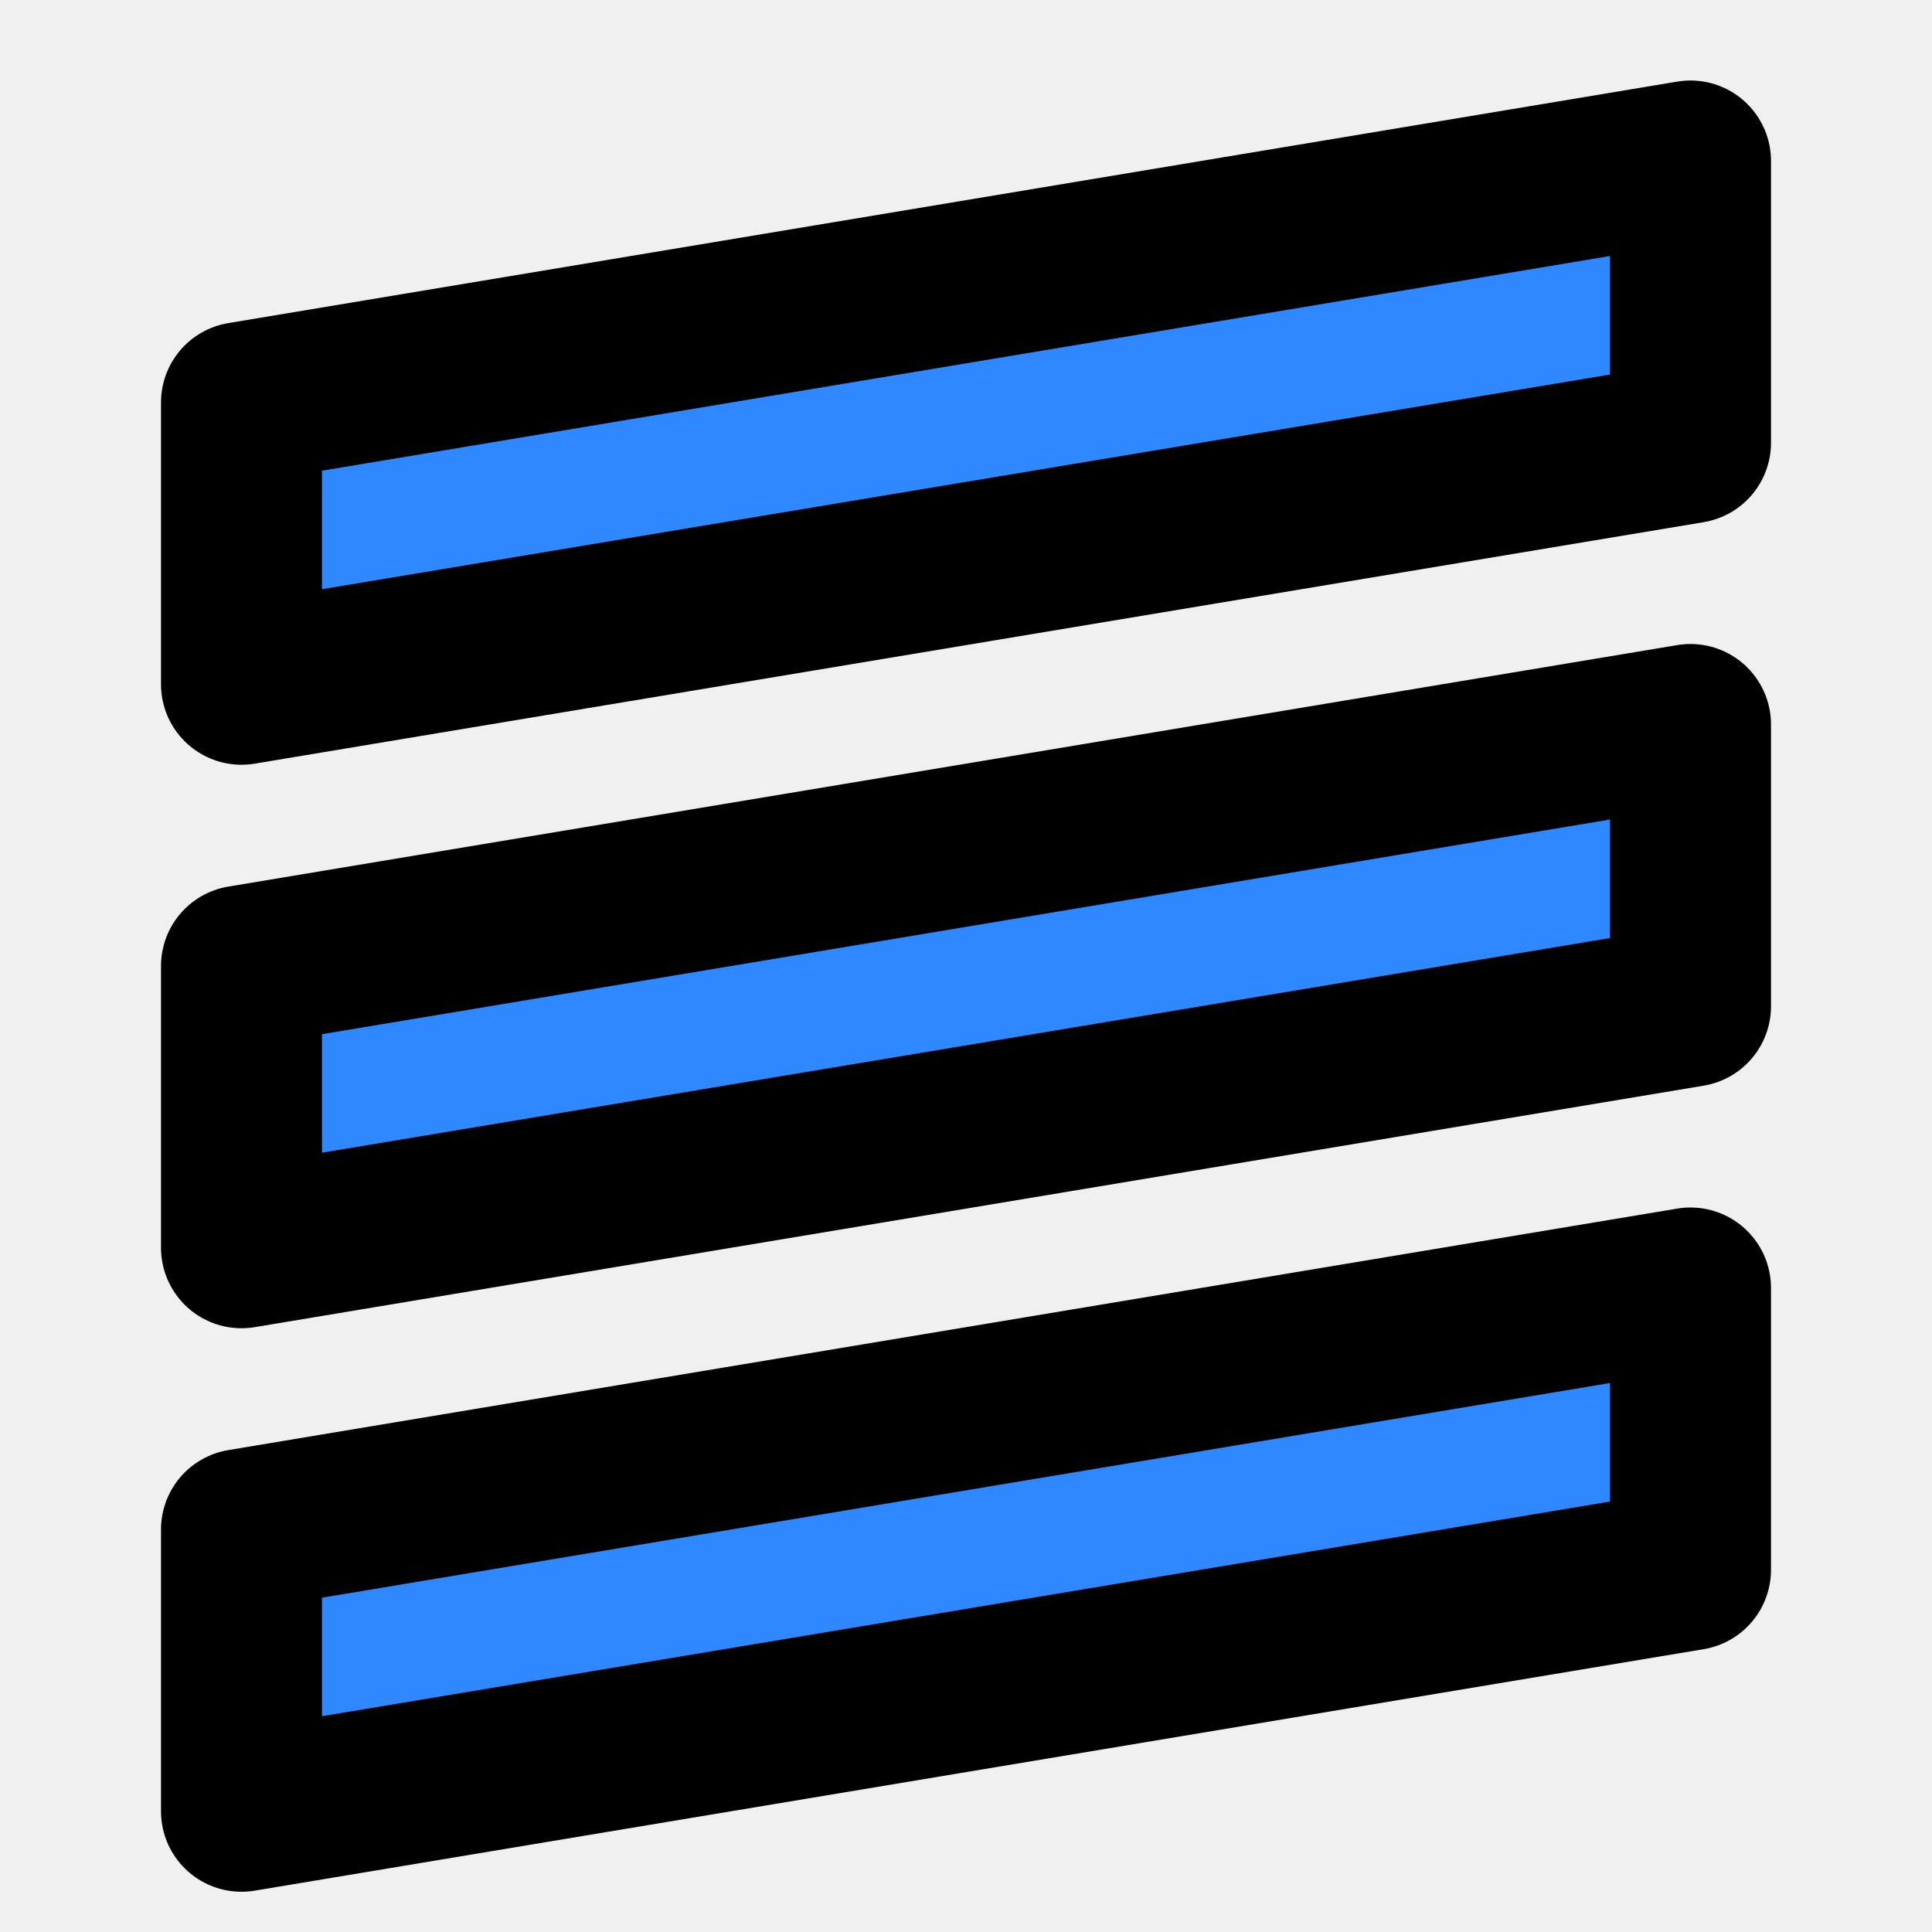
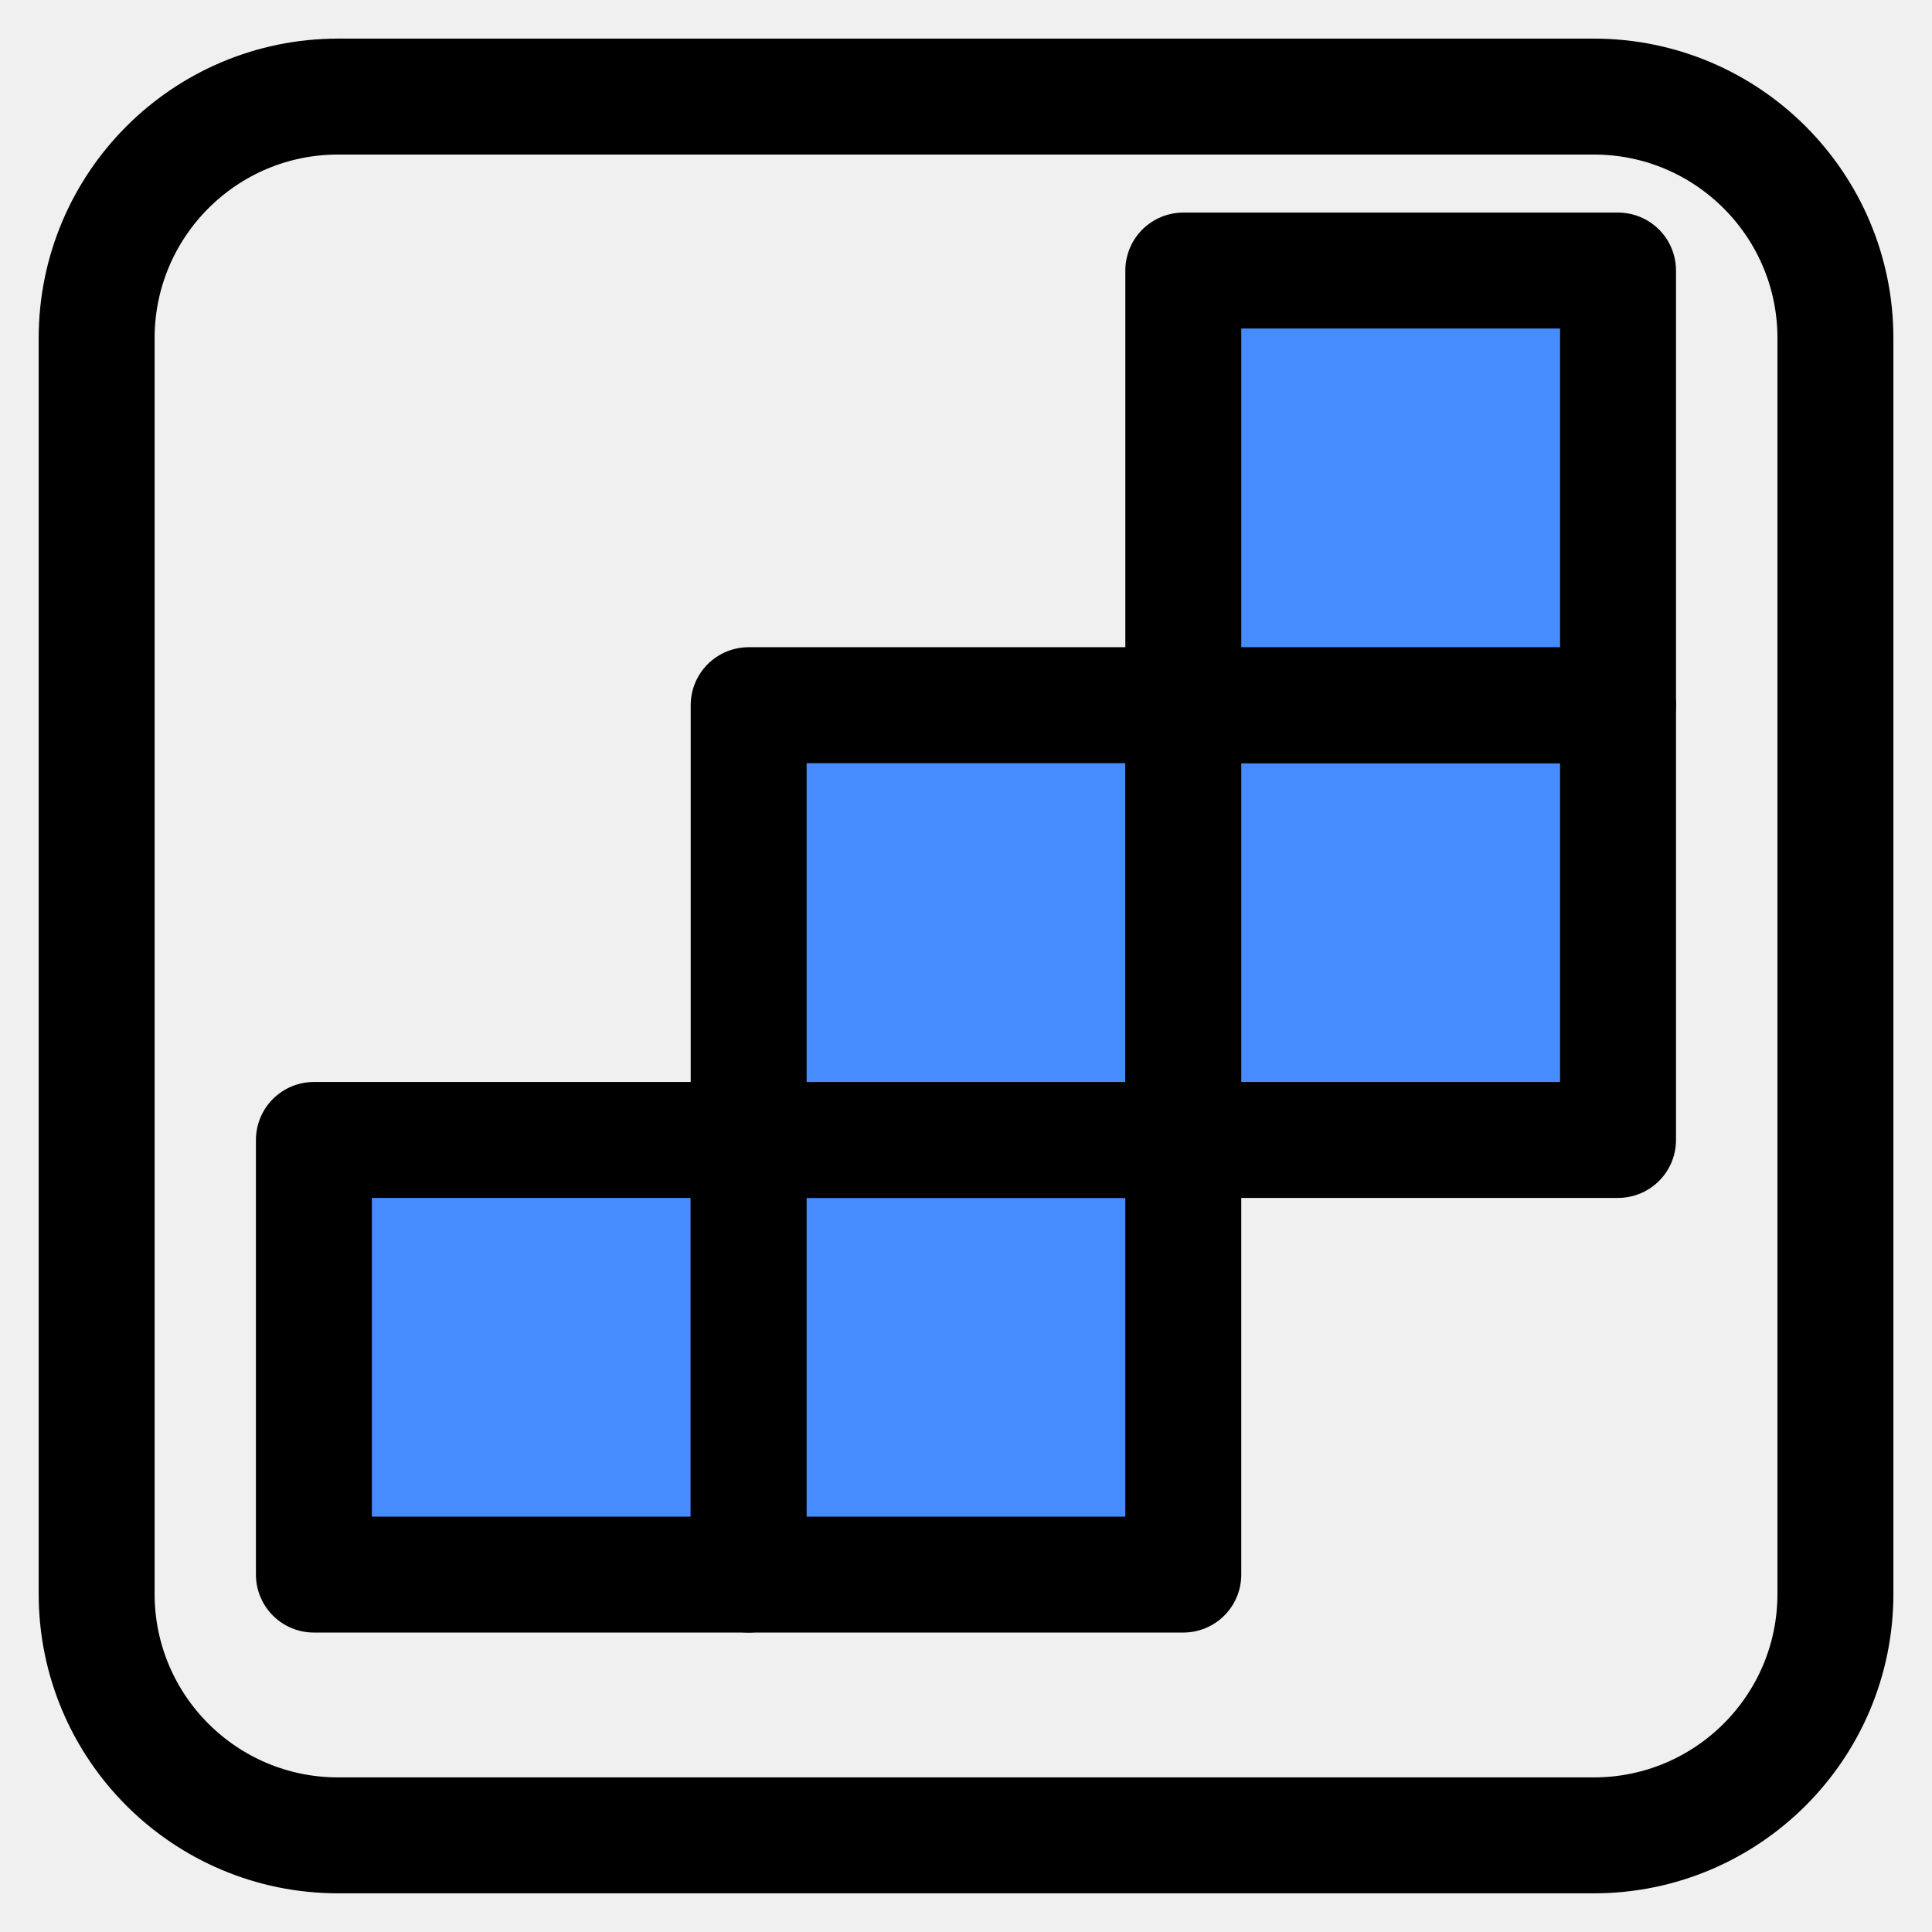
- <svg xmlns="http://www.w3.org/2000/svg" width="800px" height="800px" viewBox="0 0 48 48" fill="none">
-   <rect width="48" height="48" fill="white" fill-opacity="0.01" />
-   <path d="M6 10L42 4V11L6 17V10Z" fill="#2F88FF" stroke="#000000" stroke-width="4" stroke-linecap="round" stroke-linejoin="round" />
-   <path d="M6 24L42 18V25L6 31V24Z" fill="#2F88FF" stroke="#000000" stroke-width="4" stroke-linecap="round" stroke-linejoin="round" />
-   <path d="M6 38L42 32V39L6 45V38Z" fill="#2F88FF" stroke="#000000" stroke-width="4" stroke-linecap="round" stroke-linejoin="round" />
+ <svg xmlns="http://www.w3.org/2000/svg" version="1.1" width="85.04pt" height="85.04pt" viewBox="0 -56.693 56.693 56.693">
+   <g id="page1">
+     <g transform="matrix(1 0 0 -1 0 0)">
+       <path d="M2.836 9.922V46.77C2.836 50.684 6.008 53.859 9.922 53.859H46.77C50.684 53.859 53.859 50.684 53.859 46.77V9.922C53.859 6.008 50.684 2.836 46.77 2.836H9.922C6.008 2.836 2.836 6.008 2.836 9.922Z" stroke="#000" fill="none" stroke-width="3.402" stroke-linecap="round" stroke-linejoin="round" />
+       <path d="M9.211 10.488V23.242H21.969V10.488Z" fill="#468cff" />
+       <path d="M9.211 10.488V23.242H21.969V10.488Z" stroke="#000" fill="none" stroke-width="3.402" stroke-linecap="round" stroke-linejoin="round" />
+       <path d="M21.969 10.488V23.242H34.723V10.488Z" fill="#468cff" />
+       <path d="M21.969 10.488V23.242H34.723V10.488Z" stroke="#000" fill="none" stroke-width="3.402" stroke-miterlimit="10" stroke-linecap="round" stroke-linejoin="round" />
+       <path d="M21.969 23.242V36H34.723V23.242Z" fill="#468cff" />
+       <path d="M21.969 23.242V36H34.723V23.242Z" stroke="#000" fill="none" stroke-width="3.402" stroke-miterlimit="10" stroke-linecap="round" stroke-linejoin="round" />
+       <path d="M34.723 23.242V36H47.48V23.242Z" fill="#468cff" />
+       <path d="M34.723 23.242V36H47.48V23.242Z" stroke="#000" fill="none" stroke-width="3.402" stroke-miterlimit="10" stroke-linecap="round" stroke-linejoin="round" />
+       <path d="M34.723 36V48.754H47.48V36Z" fill="#468cff" />
+       <path d="M34.723 36V48.754H47.48V36Z" stroke="#000" fill="none" stroke-width="3.402" stroke-miterlimit="10" stroke-linecap="round" stroke-linejoin="round" />
+     </g>
+   </g>
</svg>
